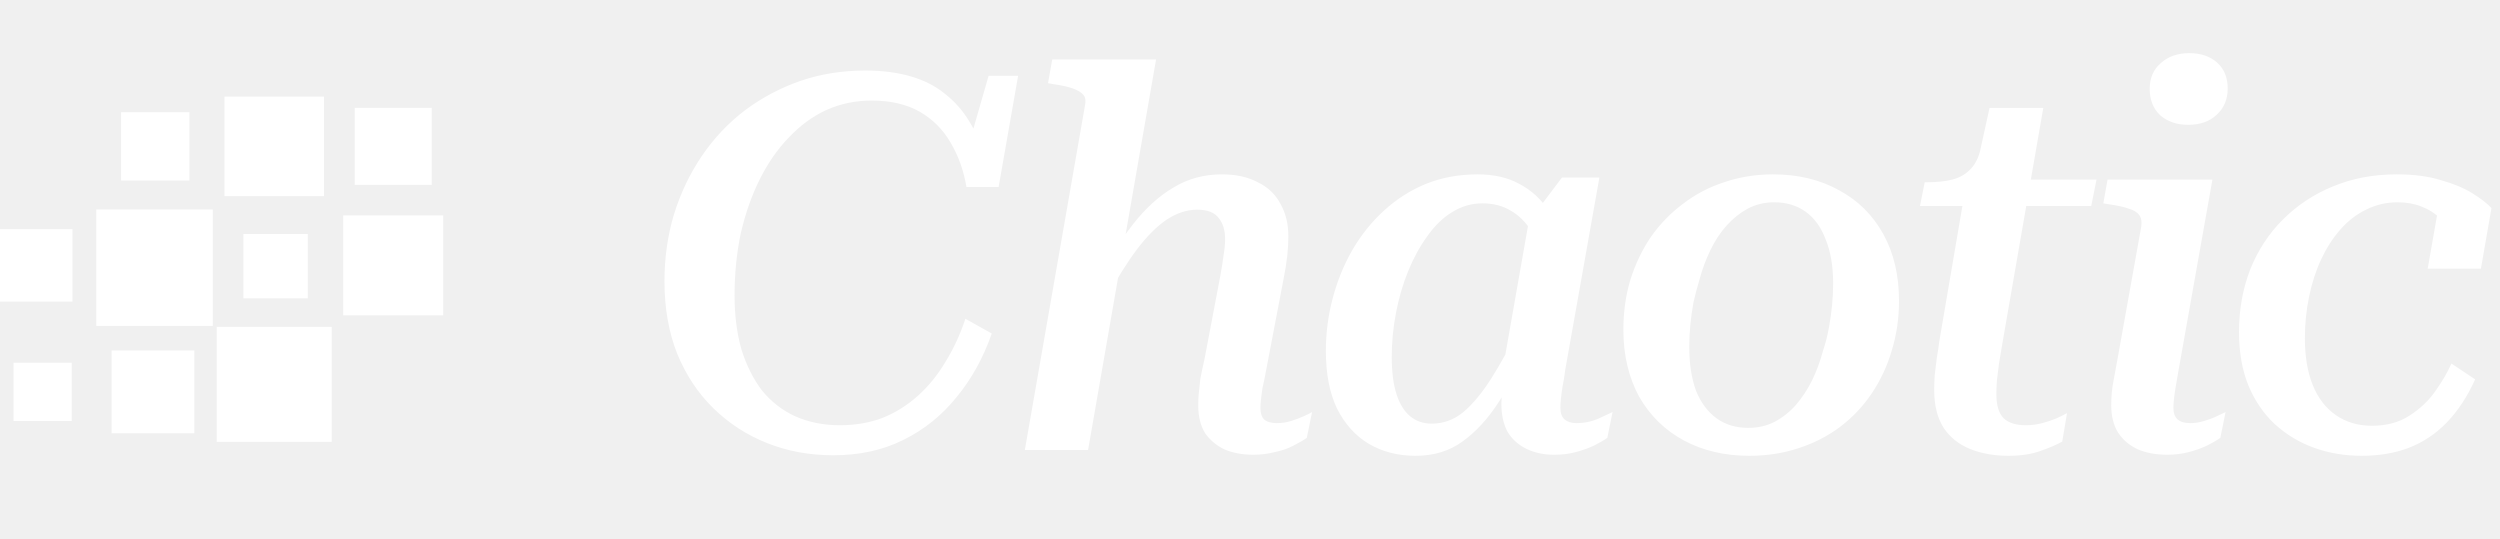
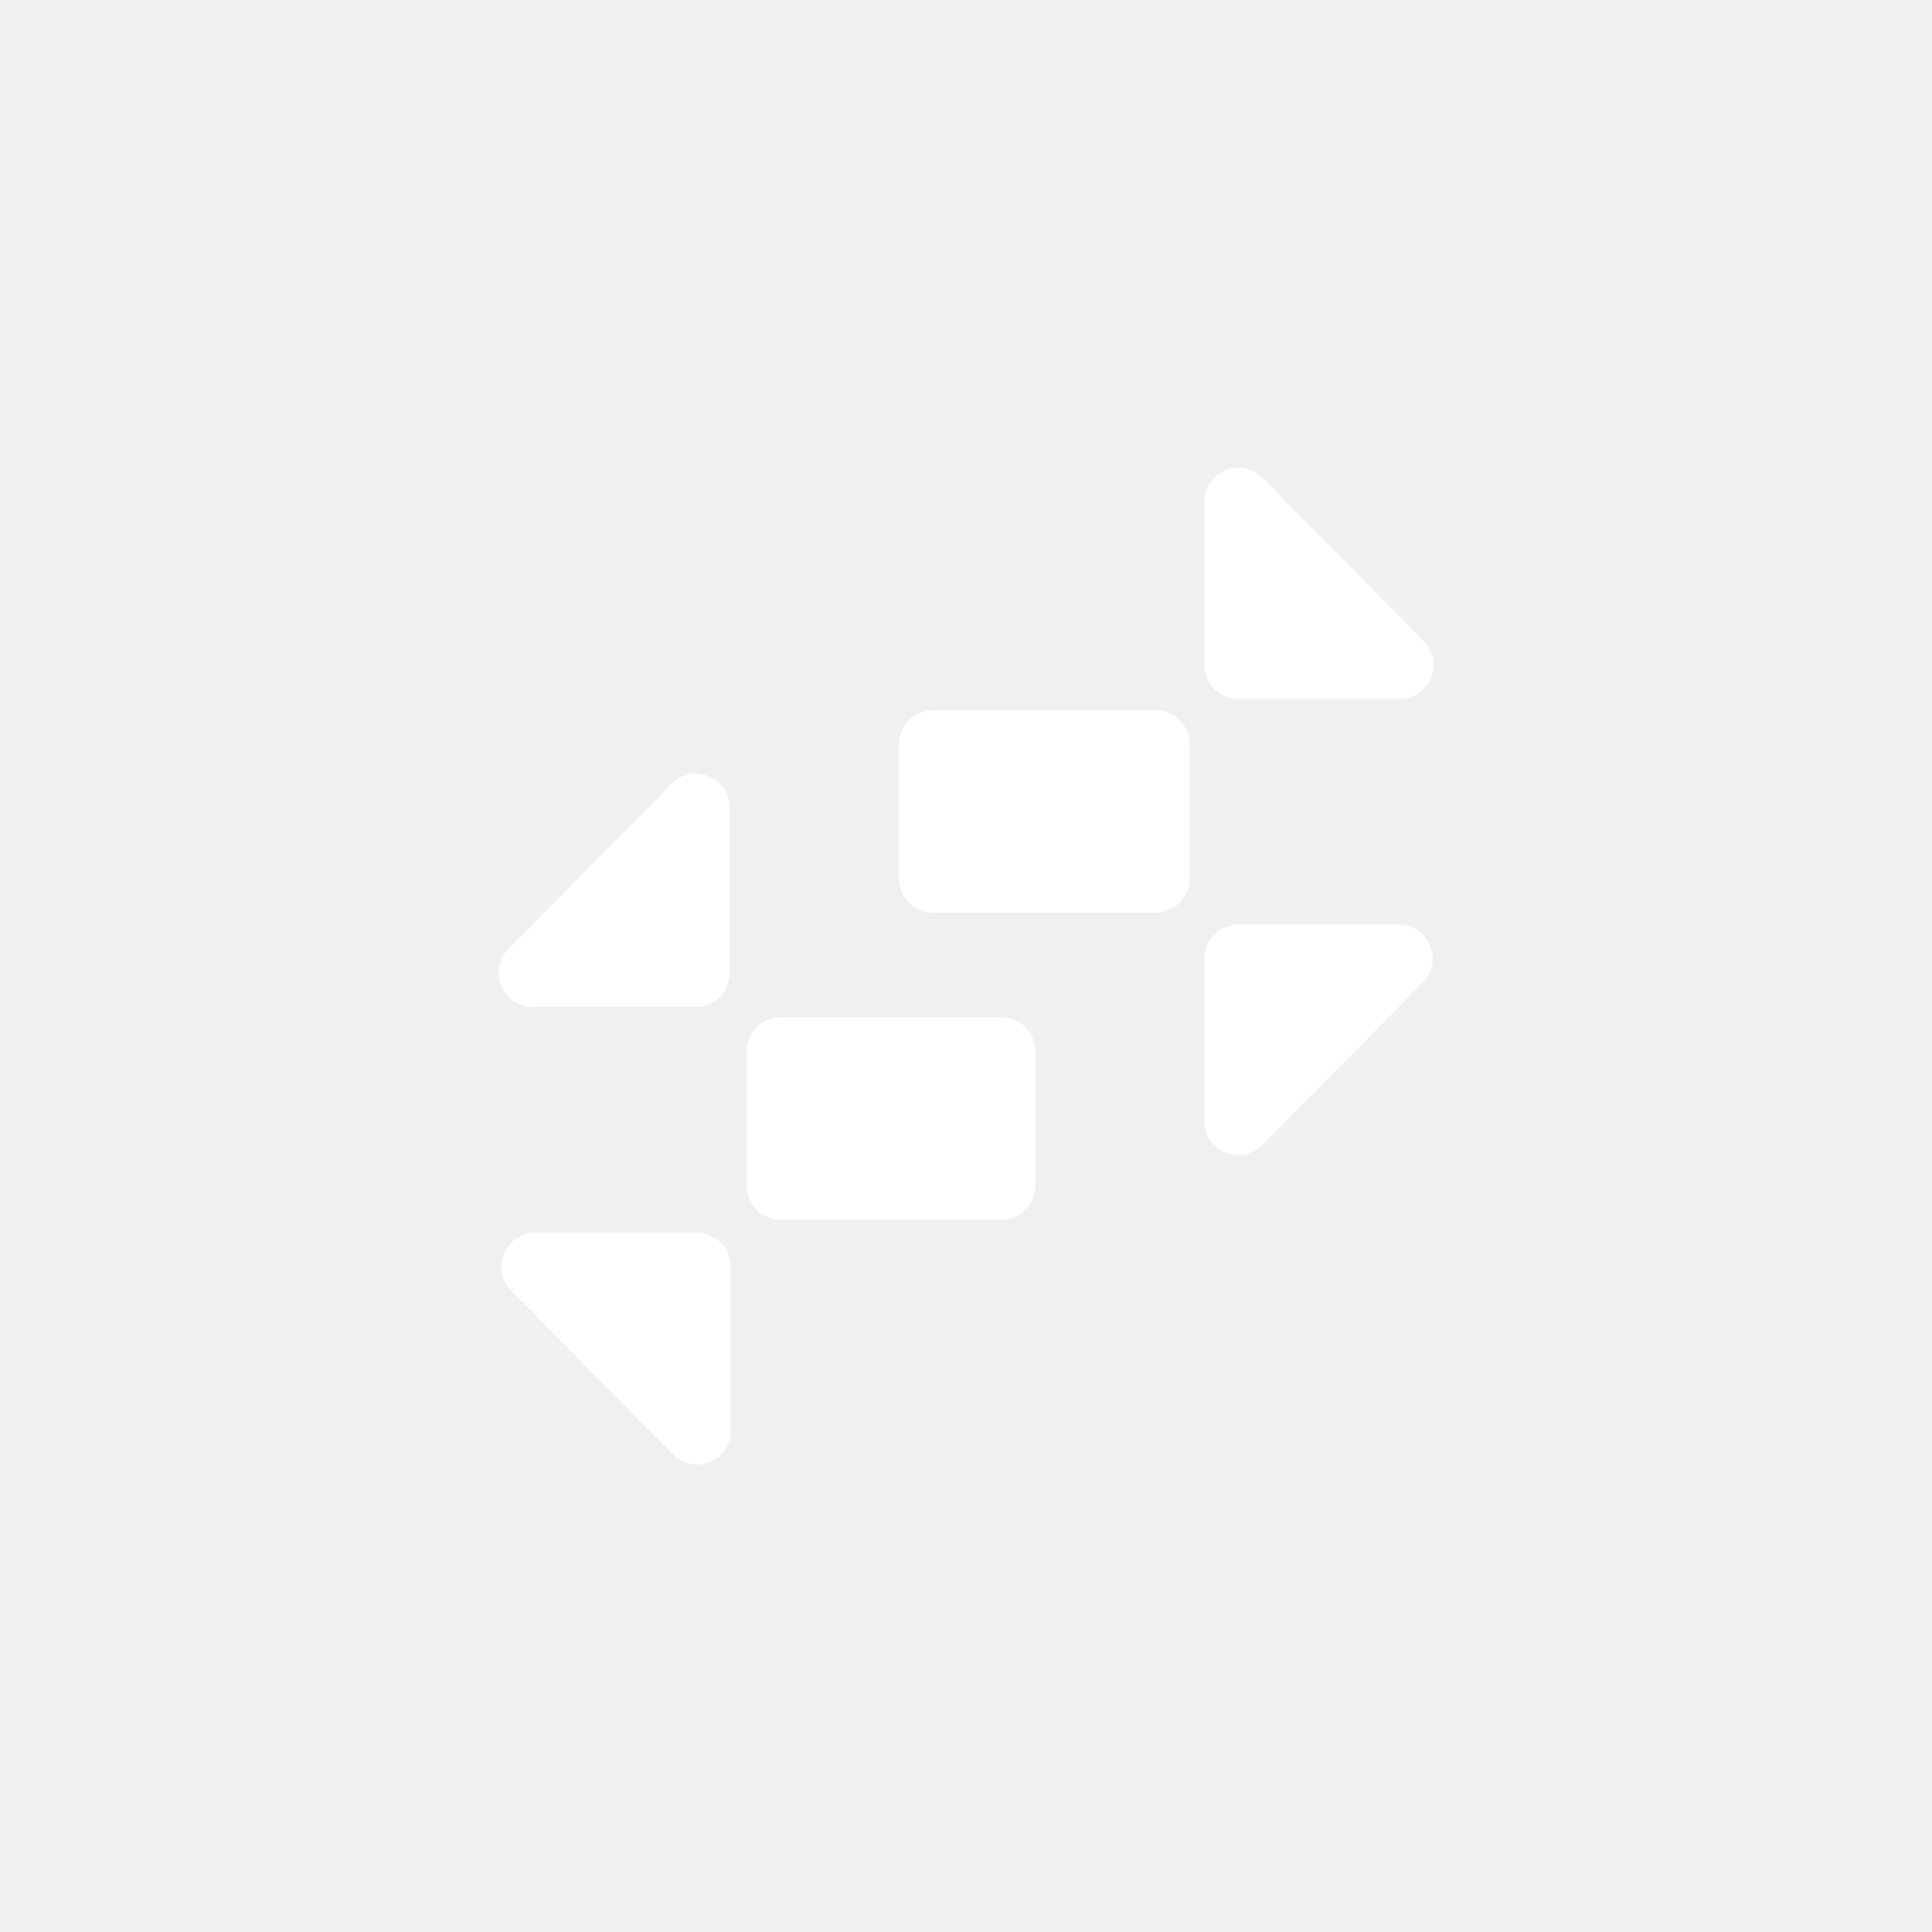
- <svg xmlns="http://www.w3.org/2000/svg" width="325" height="70" viewBox="0 0 325 70" fill="none">
-   <path d="M24.621 14.586H15.738V23.469H24.621V14.586Z" fill="white" />
-   <path d="M42.118 12.559H29.18V25.496H42.118V12.559Z" fill="white" />
-   <path d="M56.125 14.021H46.113V24.034H56.125V14.021Z" fill="white" />
-   <path d="M9.419 29.788H0V39.207H9.419V29.788Z" fill="white" />
-   <path d="M36.904 33.243H34.395V35.752H36.904V33.243Z" fill="white" />
-   <path d="M57.618 27.999H44.62V40.996H57.618V27.999Z" fill="white" />
-   <path d="M21.642 48.505H18.717V51.43H21.642V48.505Z" fill="white" />
-   <path d="M43.124 42.492H28.174V57.442H43.124V42.492Z" fill="white" />
-   <rect x="12.518" y="27.23" width="15.143" height="15.143" fill="white" />
-   <rect x="1.756" y="47.154" width="7.572" height="7.572" fill="white" />
-   <rect x="14.506" y="45.562" width="10.76" height="10.76" fill="white" />
-   <rect x="31.643" y="30.418" width="8.369" height="8.369" fill="white" />
-   <path d="M109.196 55.28C111.206 55.28 113.056 54.96 114.746 54.321C116.436 53.635 117.966 52.676 119.337 51.443C120.707 50.21 121.895 48.748 122.9 47.058C123.95 45.368 124.818 43.495 125.503 41.44L128.929 43.358C127.833 46.51 126.302 49.273 124.338 51.648C122.42 54.024 120.113 55.874 117.418 57.198C114.769 58.523 111.731 59.185 108.306 59.185C105.245 59.185 102.391 58.66 99.741 57.609C97.092 56.559 94.762 55.051 92.753 53.087C90.743 51.123 89.167 48.748 88.025 45.962C86.929 43.175 86.381 40.046 86.381 36.575C86.381 33.515 86.792 30.614 87.614 27.873C88.482 25.087 89.692 22.552 91.245 20.268C92.798 17.984 94.648 16.02 96.795 14.376C98.988 12.732 101.386 11.453 103.989 10.539C106.638 9.625 109.47 9.169 112.485 9.169C114.678 9.169 116.642 9.42 118.378 9.922C120.113 10.425 121.598 11.178 122.831 12.183C124.11 13.188 125.161 14.376 125.983 15.746C126.851 17.116 127.513 18.67 127.97 20.405L125.64 19.857L128.518 9.854H132.355L129.82 24.311H125.64C125.275 22.164 124.59 20.245 123.585 18.555C122.58 16.82 121.232 15.472 119.542 14.513C117.852 13.554 115.774 13.074 113.307 13.074C111.206 13.074 109.242 13.485 107.415 14.307C105.634 15.13 104.012 16.317 102.55 17.87C101.089 19.378 99.833 21.182 98.782 23.283C97.731 25.384 96.909 27.714 96.316 30.271C95.767 32.83 95.493 35.547 95.493 38.425C95.493 40.983 95.79 43.312 96.384 45.413C97.023 47.469 97.914 49.25 99.056 50.758C100.244 52.219 101.683 53.339 103.373 54.115C105.108 54.892 107.05 55.28 109.196 55.28ZM133.228 58.5L141.039 13.759C141.176 13.12 141.108 12.64 140.834 12.32C140.559 12.001 140.103 11.727 139.463 11.498C138.824 11.27 138.002 11.087 136.997 10.95L136.243 10.813L136.791 7.73H150.289L141.45 58.5H133.228ZM164.54 48.428C164.403 49.159 164.266 49.821 164.129 50.415C164.037 51.009 163.969 51.534 163.923 51.991C163.878 52.402 163.855 52.745 163.855 53.019C163.855 53.704 164.015 54.206 164.334 54.526C164.7 54.846 165.248 55.006 165.979 55.006C166.618 55.006 167.235 54.914 167.829 54.732C168.422 54.549 168.971 54.343 169.473 54.115C169.976 53.887 170.341 53.704 170.569 53.567L169.884 56.924C169.427 57.244 168.834 57.587 168.103 57.952C167.418 58.317 166.618 58.591 165.705 58.774C164.837 59.002 163.9 59.117 162.896 59.117C161.525 59.117 160.292 58.888 159.196 58.431C158.145 57.929 157.3 57.221 156.661 56.307C156.067 55.348 155.77 54.138 155.77 52.676C155.77 52.174 155.793 51.671 155.838 51.169C155.884 50.621 155.953 49.981 156.044 49.25C156.181 48.52 156.364 47.652 156.592 46.647L158.648 35.821C158.83 34.816 158.967 33.949 159.059 33.218C159.196 32.441 159.264 31.733 159.264 31.094C159.264 29.952 158.99 29.038 158.442 28.353C157.894 27.622 156.958 27.257 155.633 27.257C154.308 27.257 152.984 27.691 151.659 28.559C150.38 29.427 149.101 30.706 147.822 32.395C146.543 34.086 145.219 36.21 143.848 38.767L142.546 36.644C144.099 33.72 145.675 31.231 147.274 29.175C148.918 27.074 150.677 25.475 152.55 24.379C154.422 23.237 156.524 22.666 158.853 22.666C160.68 22.666 162.233 23.009 163.512 23.694C164.837 24.334 165.819 25.27 166.458 26.503C167.144 27.691 167.486 29.107 167.486 30.751C167.486 31.482 167.44 32.304 167.349 33.218C167.258 34.086 167.098 35.09 166.869 36.232L164.54 48.428ZM203.468 32.19L200.727 34.314C200.362 32.67 199.814 31.254 199.083 30.066C198.352 28.878 197.462 27.988 196.411 27.394C195.36 26.754 194.127 26.435 192.711 26.435C191.295 26.435 189.97 26.823 188.737 27.599C187.55 28.33 186.476 29.381 185.517 30.751C184.558 32.076 183.736 33.583 183.05 35.273C182.365 36.963 181.84 38.767 181.475 40.686C181.109 42.604 180.926 44.5 180.926 46.373C180.926 48.337 181.132 49.958 181.543 51.237C181.954 52.516 182.548 53.475 183.324 54.115C184.101 54.755 185.037 55.074 186.134 55.074C187.641 55.074 189.011 54.572 190.245 53.567C191.478 52.516 192.688 51.055 193.876 49.182C195.063 47.309 196.274 45.117 197.507 42.604L199.357 44.317C197.804 47.378 196.297 50.027 194.835 52.265C193.419 54.458 191.843 56.17 190.108 57.404C188.417 58.637 186.385 59.254 184.01 59.254C181.726 59.254 179.693 58.728 177.912 57.678C176.176 56.627 174.806 55.097 173.801 53.087C172.842 51.078 172.362 48.588 172.362 45.619C172.362 43.289 172.659 41.006 173.253 38.767C173.846 36.529 174.691 34.451 175.788 32.533C176.93 30.568 178.3 28.856 179.899 27.394C181.543 25.887 183.37 24.722 185.38 23.9C187.435 23.077 189.674 22.666 192.094 22.666C194.196 22.666 196 23.077 197.507 23.9C199.06 24.722 200.316 25.864 201.276 27.325C202.235 28.741 202.966 30.363 203.468 32.19ZM207.922 23.077L203.468 48.154C203.377 48.931 203.263 49.639 203.125 50.278C203.034 50.872 202.966 51.397 202.92 51.854C202.874 52.311 202.851 52.699 202.851 53.019C202.851 53.704 203.034 54.206 203.4 54.526C203.765 54.846 204.29 55.006 204.975 55.006C205.935 55.006 206.848 54.823 207.716 54.458C208.584 54.047 209.223 53.75 209.634 53.567L208.949 56.924C208.493 57.244 207.899 57.587 207.168 57.952C206.483 58.272 205.706 58.546 204.838 58.774C204.016 59.002 203.08 59.117 202.029 59.117C200.705 59.117 199.517 58.865 198.466 58.363C197.416 57.861 196.594 57.13 196 56.17C195.452 55.166 195.178 53.932 195.178 52.471C195.178 52.014 195.223 51.534 195.315 51.032C195.406 50.484 195.543 49.798 195.726 48.976L194.972 50.21L198.878 28.011L199.494 27.805L203.057 23.077H207.922ZM237.006 45.55C237.326 44.591 237.577 43.609 237.76 42.604C237.942 41.599 238.079 40.617 238.171 39.658C238.262 38.699 238.308 37.763 238.308 36.849C238.308 34.611 237.988 32.715 237.349 31.162C236.755 29.564 235.887 28.353 234.745 27.531C233.603 26.709 232.233 26.298 230.634 26.298C229.401 26.298 228.259 26.572 227.208 27.12C226.203 27.668 225.29 28.399 224.468 29.312C223.645 30.226 222.937 31.299 222.344 32.533C221.75 33.766 221.27 35.068 220.905 36.438C220.631 37.352 220.379 38.311 220.151 39.316C219.968 40.321 219.831 41.303 219.74 42.262C219.649 43.221 219.603 44.157 219.603 45.071C219.603 47.309 219.9 49.227 220.494 50.826C221.133 52.379 222.024 53.567 223.166 54.389C224.308 55.211 225.678 55.622 227.277 55.622C228.51 55.622 229.629 55.371 230.634 54.869C231.685 54.321 232.621 53.59 233.443 52.676C234.265 51.717 234.973 50.644 235.567 49.456C236.161 48.223 236.641 46.921 237.006 45.55ZM211.039 42.878C211.039 40.595 211.335 38.448 211.929 36.438C212.569 34.383 213.459 32.51 214.601 30.82C215.789 29.13 217.182 27.691 218.781 26.503C220.379 25.27 222.161 24.334 224.125 23.694C226.135 23.009 228.259 22.666 230.497 22.666C233.74 22.666 236.595 23.352 239.061 24.722C241.528 26.046 243.446 27.942 244.817 30.409C246.187 32.875 246.872 35.776 246.872 39.11C246.872 41.394 246.552 43.564 245.913 45.619C245.319 47.629 244.451 49.479 243.309 51.169C242.167 52.859 240.774 54.321 239.13 55.554C237.531 56.741 235.727 57.655 233.717 58.294C231.753 58.934 229.652 59.254 227.414 59.254C224.216 59.254 221.384 58.591 218.918 57.267C216.451 55.942 214.51 54.047 213.094 51.58C211.724 49.068 211.039 46.167 211.039 42.878ZM261.105 59.254C259.232 59.254 257.565 58.957 256.103 58.363C254.641 57.769 253.499 56.856 252.677 55.622C251.855 54.343 251.444 52.699 251.444 50.689C251.444 50.095 251.467 49.456 251.513 48.771C251.604 48.04 251.695 47.286 251.787 46.51C251.924 45.733 252.038 44.98 252.129 44.249L255.486 24.585L257.405 23.352H272.547L271.862 26.777H249.594L250.211 23.694H250.485C251.764 23.694 252.86 23.58 253.774 23.352C254.687 23.123 255.441 22.712 256.035 22.118C256.674 21.524 257.131 20.702 257.405 19.652L258.638 14.033H265.627L260.283 44.797C260.146 45.619 260.008 46.441 259.871 47.263C259.78 48.04 259.689 48.771 259.597 49.456C259.552 50.141 259.529 50.735 259.529 51.237C259.529 52.699 259.849 53.75 260.488 54.389C261.128 54.983 262.087 55.28 263.366 55.28C264.097 55.28 264.805 55.188 265.49 55.006C266.175 54.823 266.792 54.617 267.34 54.389C267.933 54.115 268.39 53.887 268.71 53.704L268.093 57.404C267.362 57.815 266.403 58.226 265.216 58.637C264.074 59.048 262.703 59.254 261.105 59.254ZM274.459 52.676C274.459 52.174 274.482 51.648 274.527 51.1C274.573 50.552 274.664 49.935 274.801 49.25C274.938 48.52 275.098 47.652 275.281 46.647L278.364 29.449C278.456 28.81 278.364 28.307 278.09 27.942C277.816 27.577 277.359 27.302 276.72 27.12C276.08 26.891 275.258 26.709 274.253 26.572L273.431 26.435L273.979 23.352H287.614L283.16 48.428C283.023 49.159 282.909 49.821 282.818 50.415C282.726 50.963 282.658 51.466 282.612 51.922C282.567 52.334 282.544 52.699 282.544 53.019C282.544 53.704 282.726 54.206 283.092 54.526C283.457 54.846 284.005 55.006 284.736 55.006C285.33 55.006 285.924 54.914 286.518 54.732C287.157 54.549 287.705 54.343 288.162 54.115C288.664 53.887 289.053 53.704 289.327 53.567L288.642 56.924C288.185 57.244 287.591 57.587 286.86 57.952C286.175 58.272 285.399 58.546 284.531 58.774C283.663 59.002 282.726 59.117 281.722 59.117C280.306 59.117 279.049 58.888 277.953 58.431C276.857 57.929 275.989 57.198 275.35 56.239C274.756 55.28 274.459 54.092 274.459 52.676ZM279.461 11.567C279.461 10.151 279.94 9.032 280.899 8.21C281.859 7.342 283.092 6.908 284.599 6.908C286.107 6.908 287.317 7.319 288.231 8.141C289.144 8.963 289.601 10.082 289.601 11.498C289.601 12.914 289.121 14.056 288.162 14.924C287.248 15.792 286.015 16.226 284.462 16.226C283 16.226 281.79 15.815 280.831 14.993C279.917 14.125 279.461 12.983 279.461 11.567ZM308.337 55.348C310.255 55.348 311.877 54.914 313.201 54.047C314.572 53.179 315.691 52.128 316.559 50.895C317.472 49.616 318.18 48.405 318.683 47.263L321.766 49.319C320.761 51.557 319.528 53.43 318.066 54.937C316.65 56.399 315.005 57.495 313.133 58.226C311.306 58.911 309.273 59.254 307.035 59.254C304.842 59.254 302.787 58.911 300.868 58.226C298.95 57.541 297.237 56.513 295.73 55.143C294.268 53.772 293.126 52.105 292.304 50.141C291.482 48.131 291.071 45.802 291.071 43.153C291.071 40.275 291.55 37.58 292.51 35.068C293.514 32.555 294.93 30.386 296.757 28.559C298.63 26.686 300.8 25.247 303.266 24.242C305.779 23.192 308.542 22.666 311.557 22.666C313.795 22.666 315.713 22.918 317.312 23.42C318.957 23.877 320.327 24.448 321.423 25.133C322.519 25.818 323.342 26.457 323.89 27.051L322.519 34.931H315.599L316.97 27.12C317.426 27.12 317.815 27.257 318.134 27.531C318.454 27.759 318.705 28.056 318.888 28.422C319.071 28.787 319.162 29.175 319.162 29.586C319.162 29.997 319.048 30.409 318.82 30.82C318.454 29.86 317.929 29.061 317.244 28.422C316.559 27.736 315.736 27.211 314.777 26.846C313.864 26.48 312.836 26.298 311.694 26.298C310.232 26.298 308.862 26.617 307.583 27.257C306.35 27.851 305.231 28.718 304.226 29.86C303.266 30.957 302.444 32.236 301.759 33.697C301.074 35.159 300.549 36.781 300.183 38.562C299.818 40.298 299.635 42.102 299.635 43.975C299.635 46.35 299.978 48.383 300.663 50.073C301.348 51.763 302.353 53.064 303.678 53.978C305.002 54.892 306.555 55.348 308.337 55.348Z" fill="white" />
+ <svg xmlns="http://www.w3.org/2000/svg" width="500" height="500" viewBox="0 0 500 500" fill="none">
+   <path d="M188.813 209.047C188.813 201.175 179.372 197.237 173.861 202.811L131.606 245.54C126.102 251.107 130.01 260.607 137.804 260.607H180.059C184.894 260.607 188.813 256.654 188.813 251.777V209.047Z" fill="white" />
+   <path d="M138.517 319.019C130.723 319.019 126.815 328.52 132.319 334.086L174.183 376.42C179.695 381.994 189.135 378.057 189.135 370.184V327.85C189.135 322.973 185.216 319.019 180.381 319.019H138.517Z" fill="white" />
+   <path d="M267.929 306.819C267.929 311.696 264.009 315.65 259.174 315.65H201.982C197.147 315.65 193.228 311.696 193.228 306.819V272.086C193.228 267.209 197.147 263.255 201.982 263.255H259.174C264.009 263.255 267.929 267.209 267.929 272.086V306.819Z" fill="white" />
+   <path d="M311.7 290.136C311.7 298.008 321.14 301.946 326.652 296.372L368.217 254.34C373.721 248.774 369.813 239.273 362.019 239.273H320.454C315.619 239.273 311.7 243.227 311.7 248.104V290.136Z" fill="white" />
+   <path d="M362.196 180.861C369.99 180.861 373.898 171.361 368.394 165.795L326.648 123.58C321.137 118.006 311.696 121.943 311.696 129.816V172.031C311.696 176.908 315.615 180.861 320.45 180.861H362.196Z" fill="white" />
+   <path d="M232.665 192.611C232.665 187.734 236.584 183.781 241.419 183.781H299.12C303.955 183.781 307.874 187.734 307.874 192.611V227.345C307.874 232.222 303.955 236.175 299.12 236.175H241.419C236.584 236.175 232.665 232.222 232.665 227.345V192.611Z" fill="white" />
</svg>
